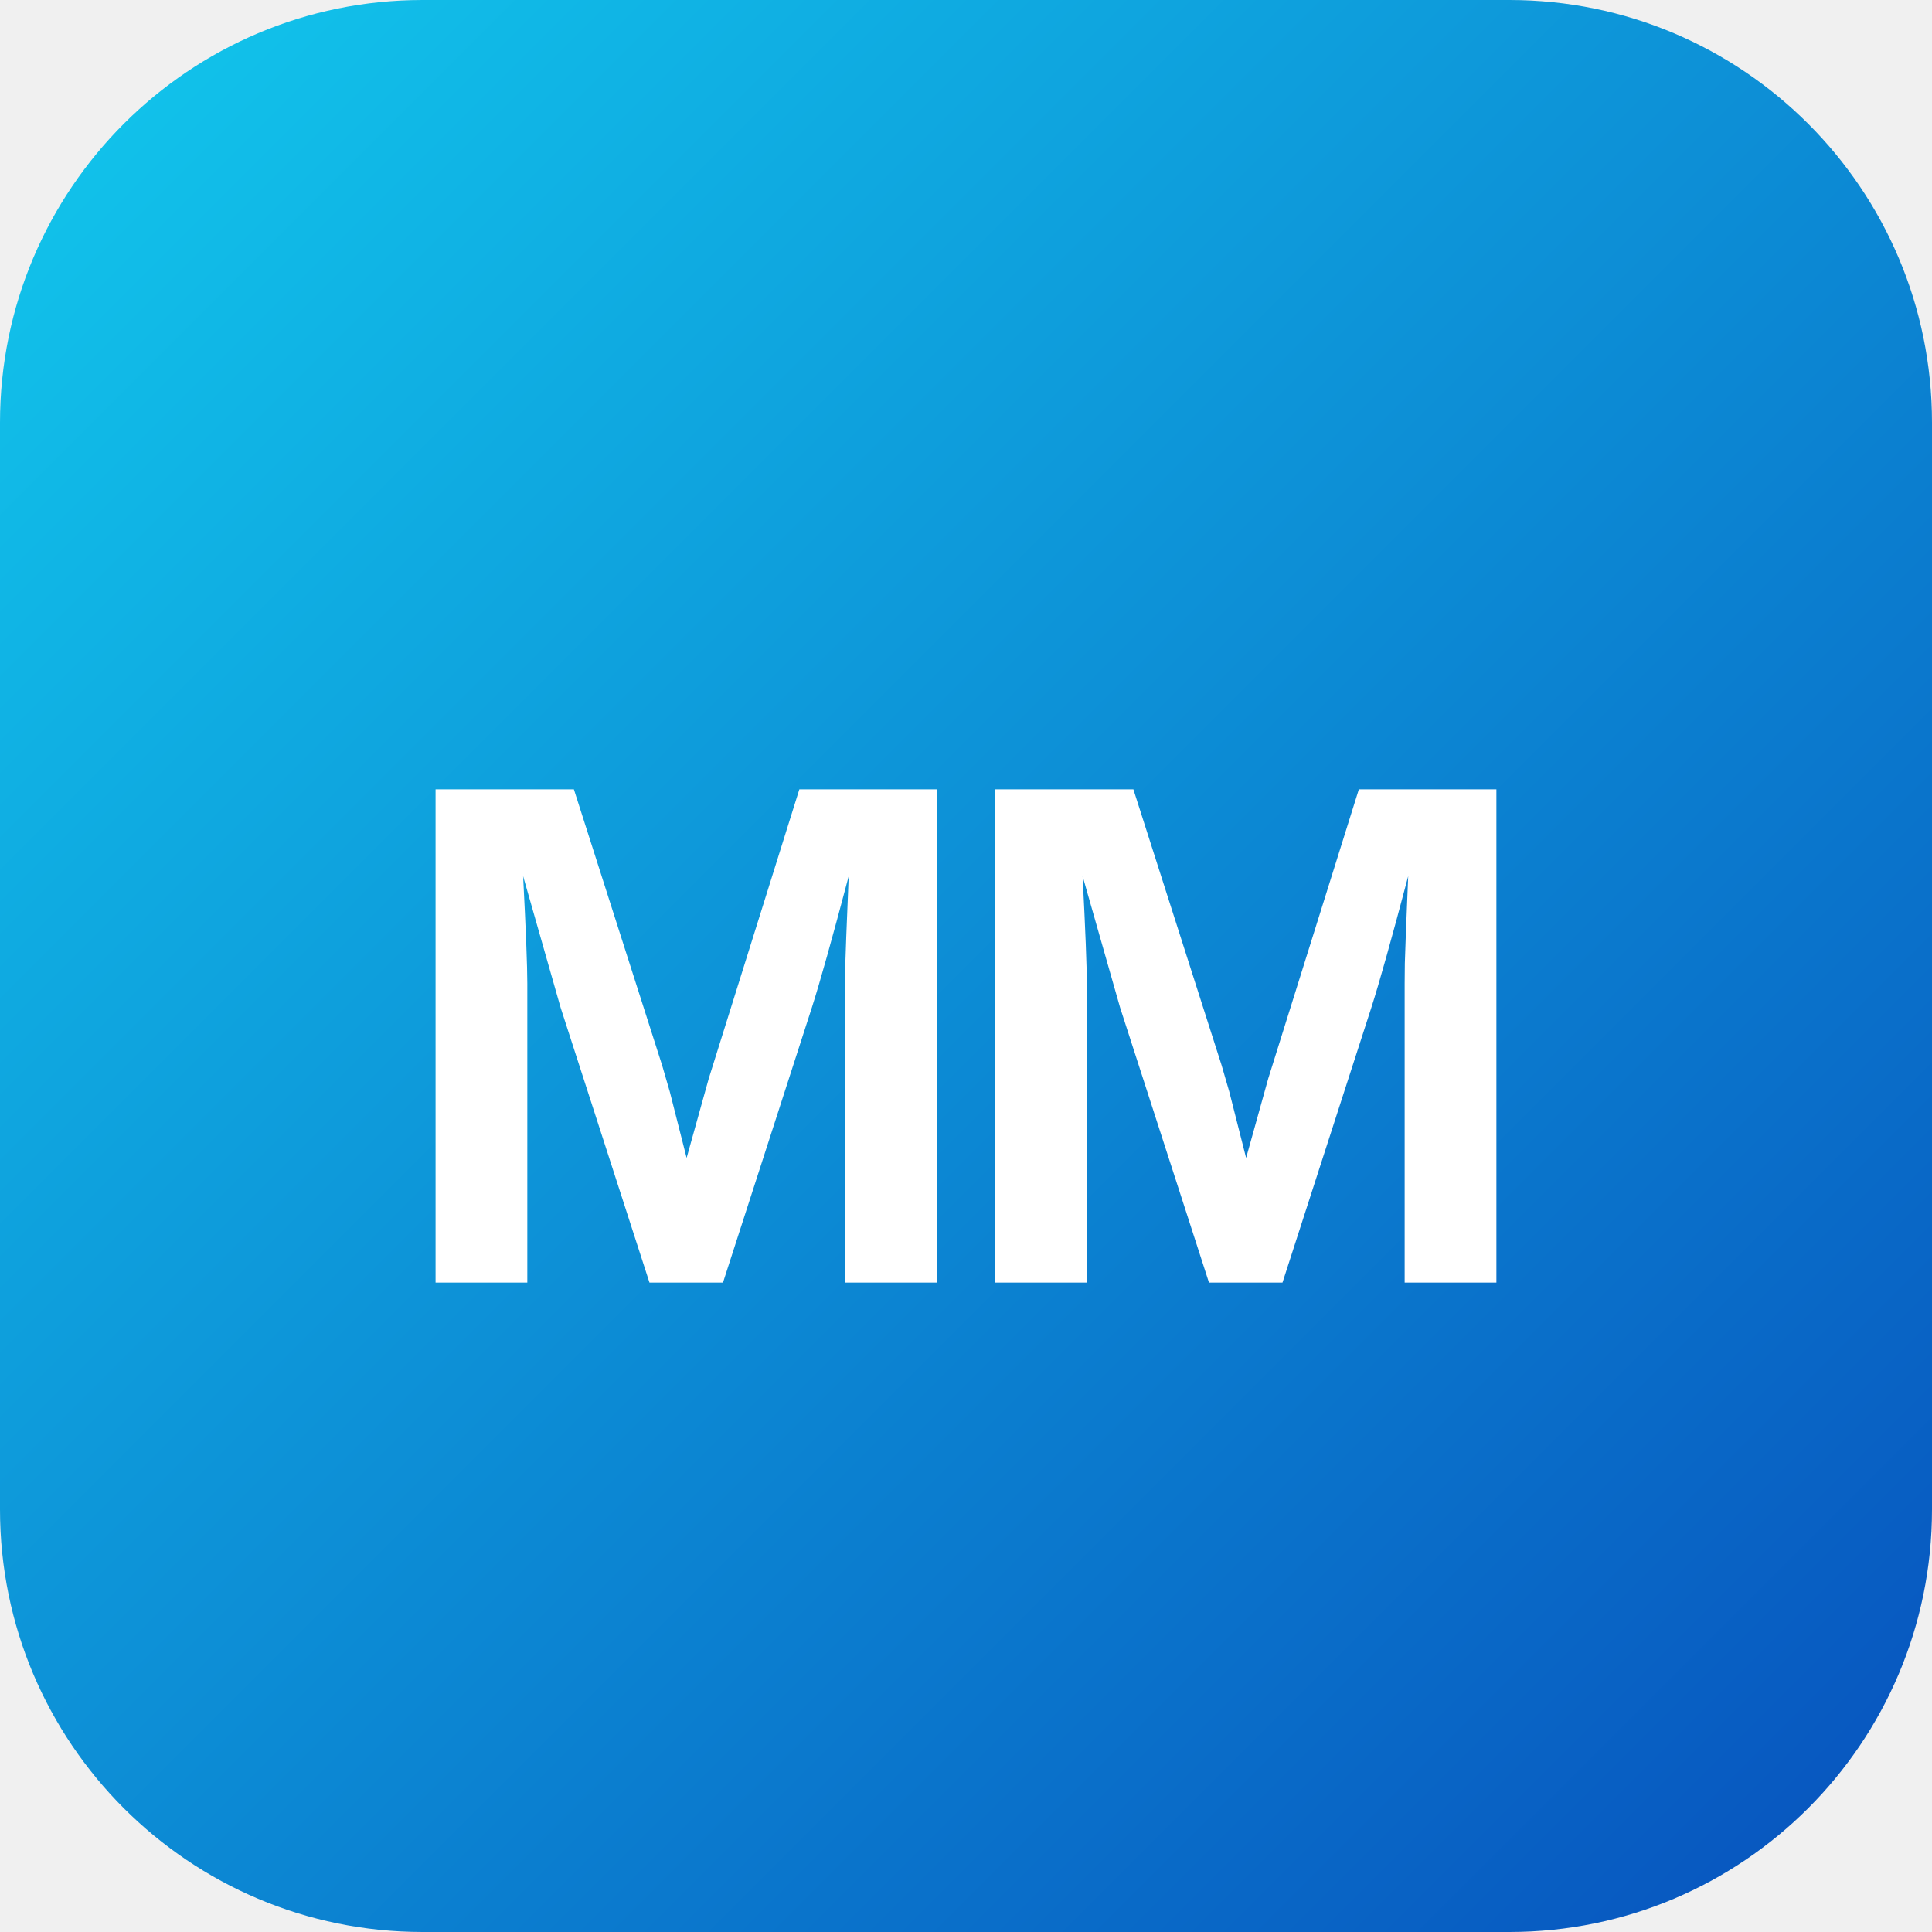
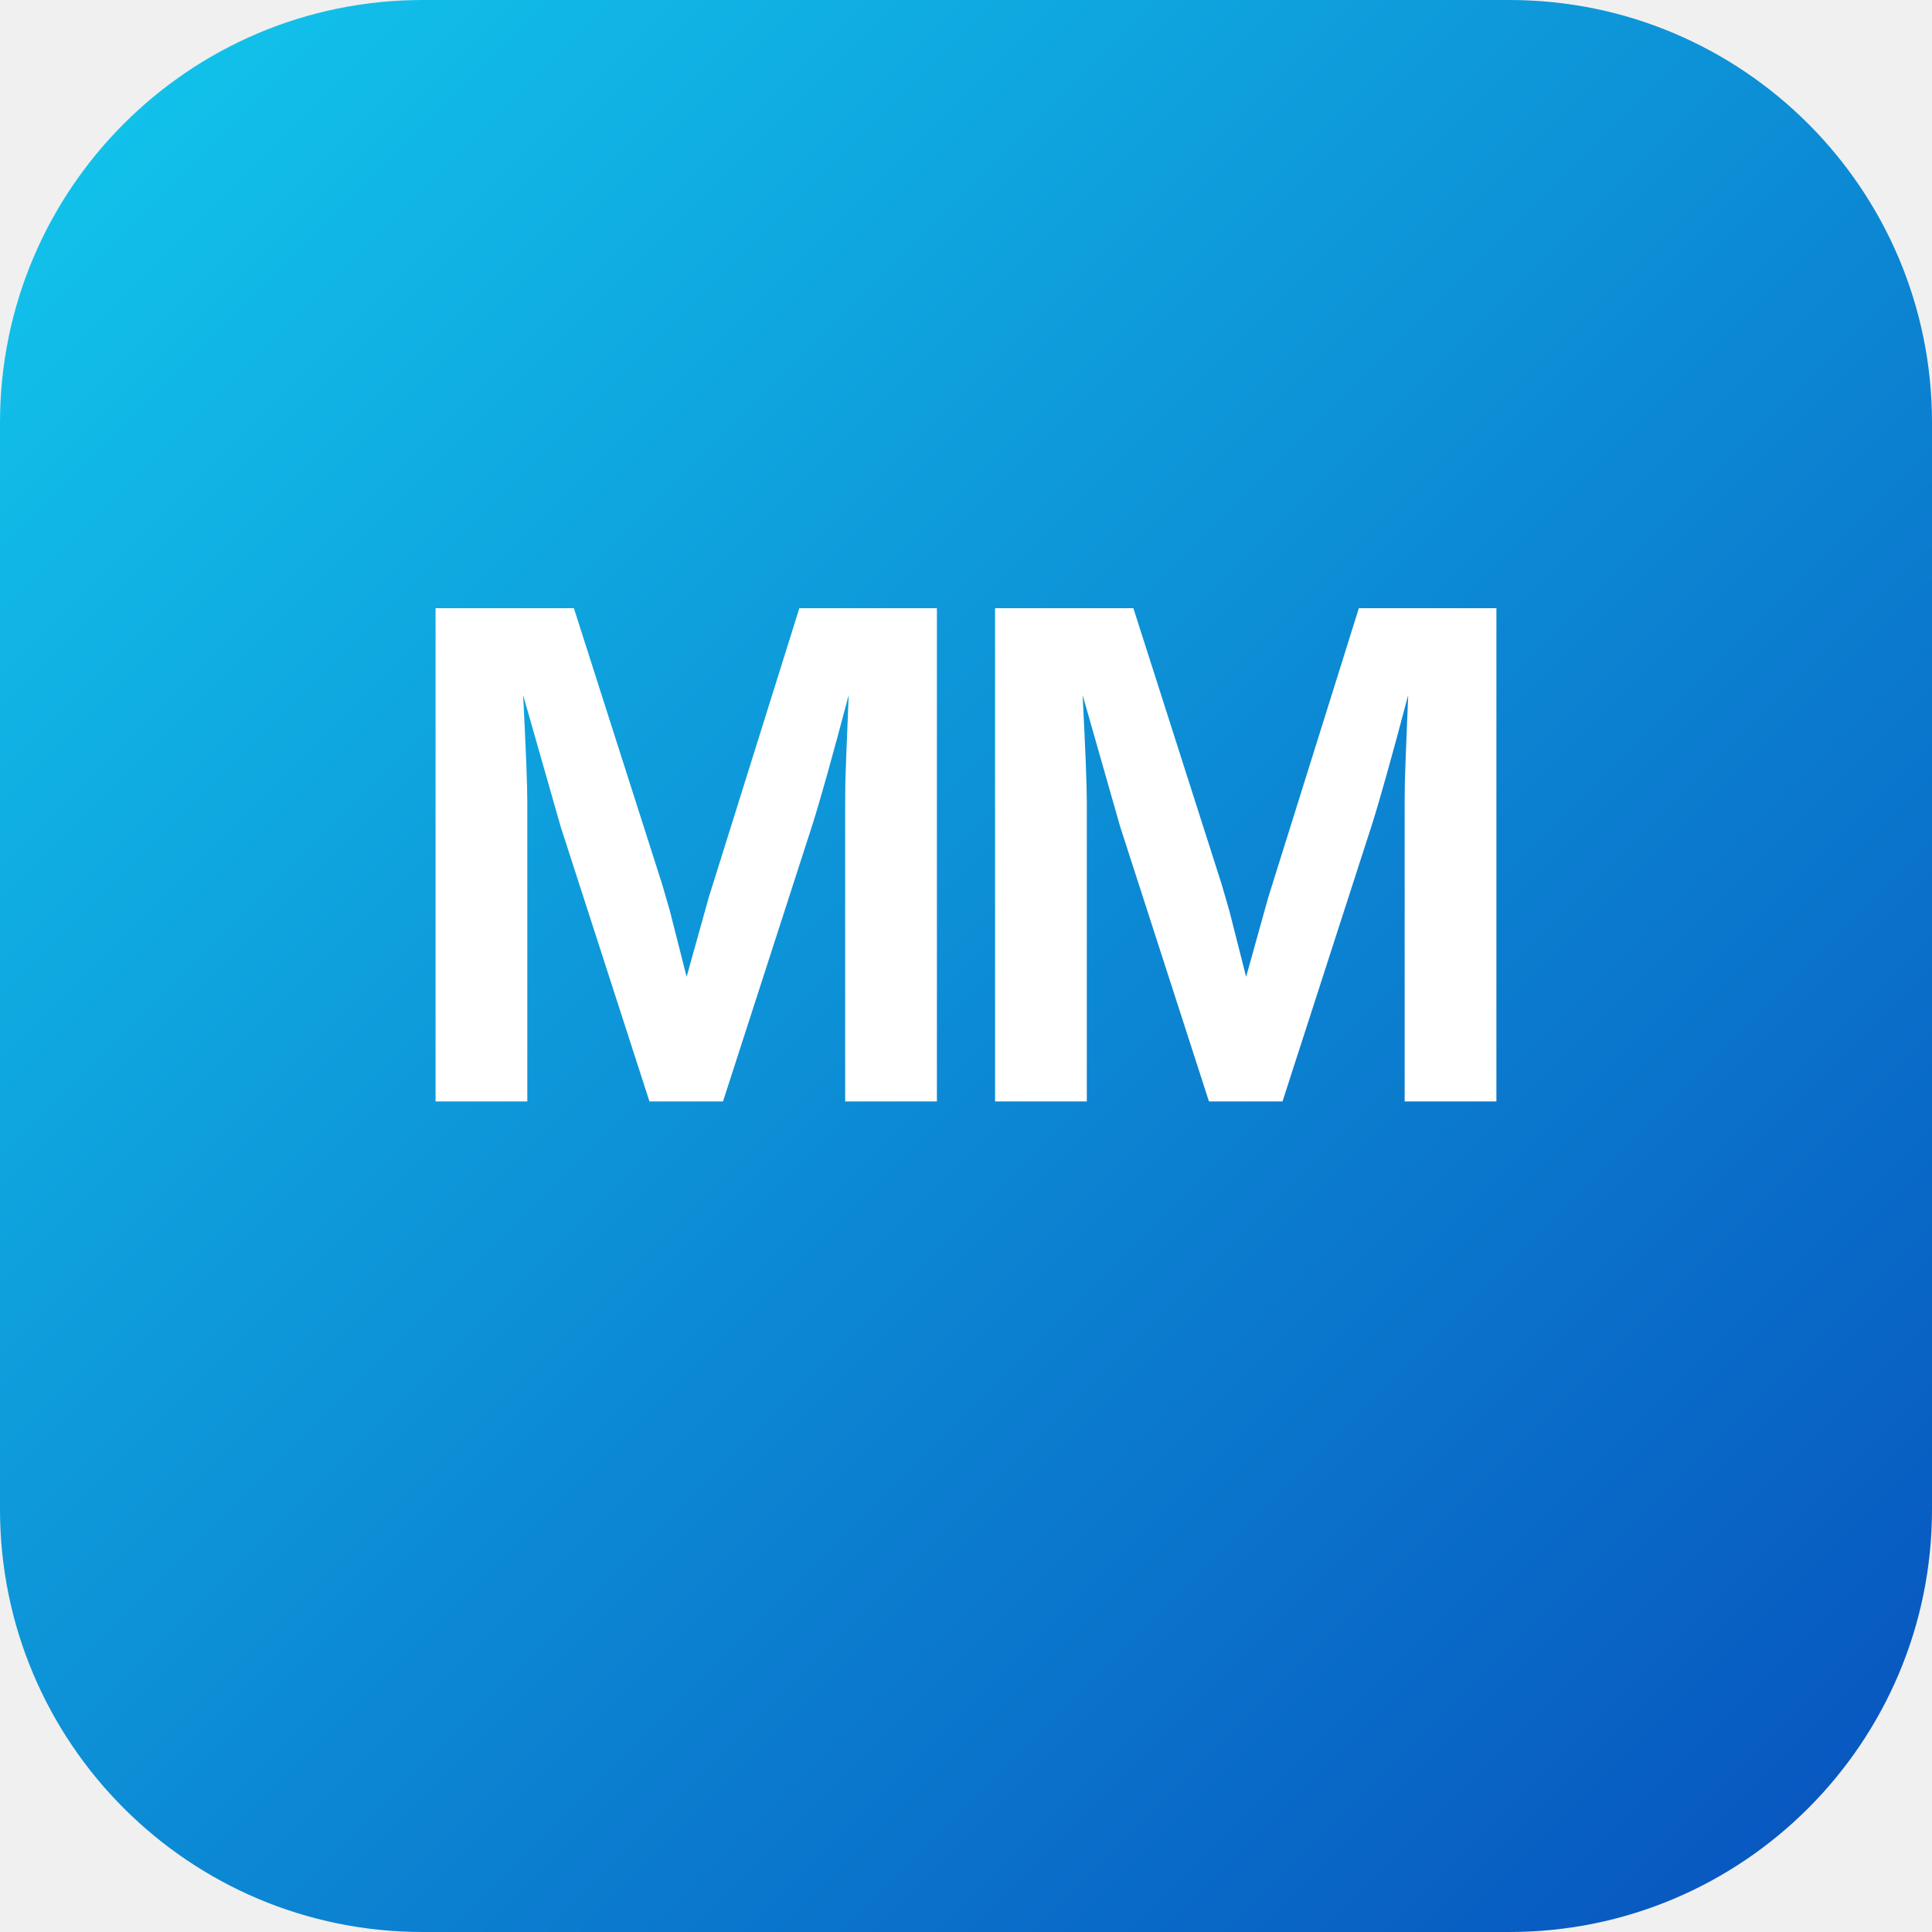
<svg xmlns="http://www.w3.org/2000/svg" viewBox="0 0 512 512">
  <defs>
    <linearGradient id="b" x1="0" y1="0" x2="1" y2="1">
      <stop stop-color="#12c9ed" />
      <stop offset="1" stop-color="#0750bd" />
    </linearGradient>
  </defs>
  <rect width="512" height="512" rx="112" fill="url(#b)" />
-   <text x="256" y="286" text-anchor="middle" dominant-baseline="middle" font-family="Arial,sans-serif" font-size="190" font-weight="900" letter-spacing="-10" fill="#fff">MM</text>
+   <text x="256" y="238" text-anchor="middle" dominant-baseline="middle" font-family="Arial,sans-serif" font-size="190" font-weight="900" letter-spacing="-10" fill="#fff">MM</text>
</svg>
